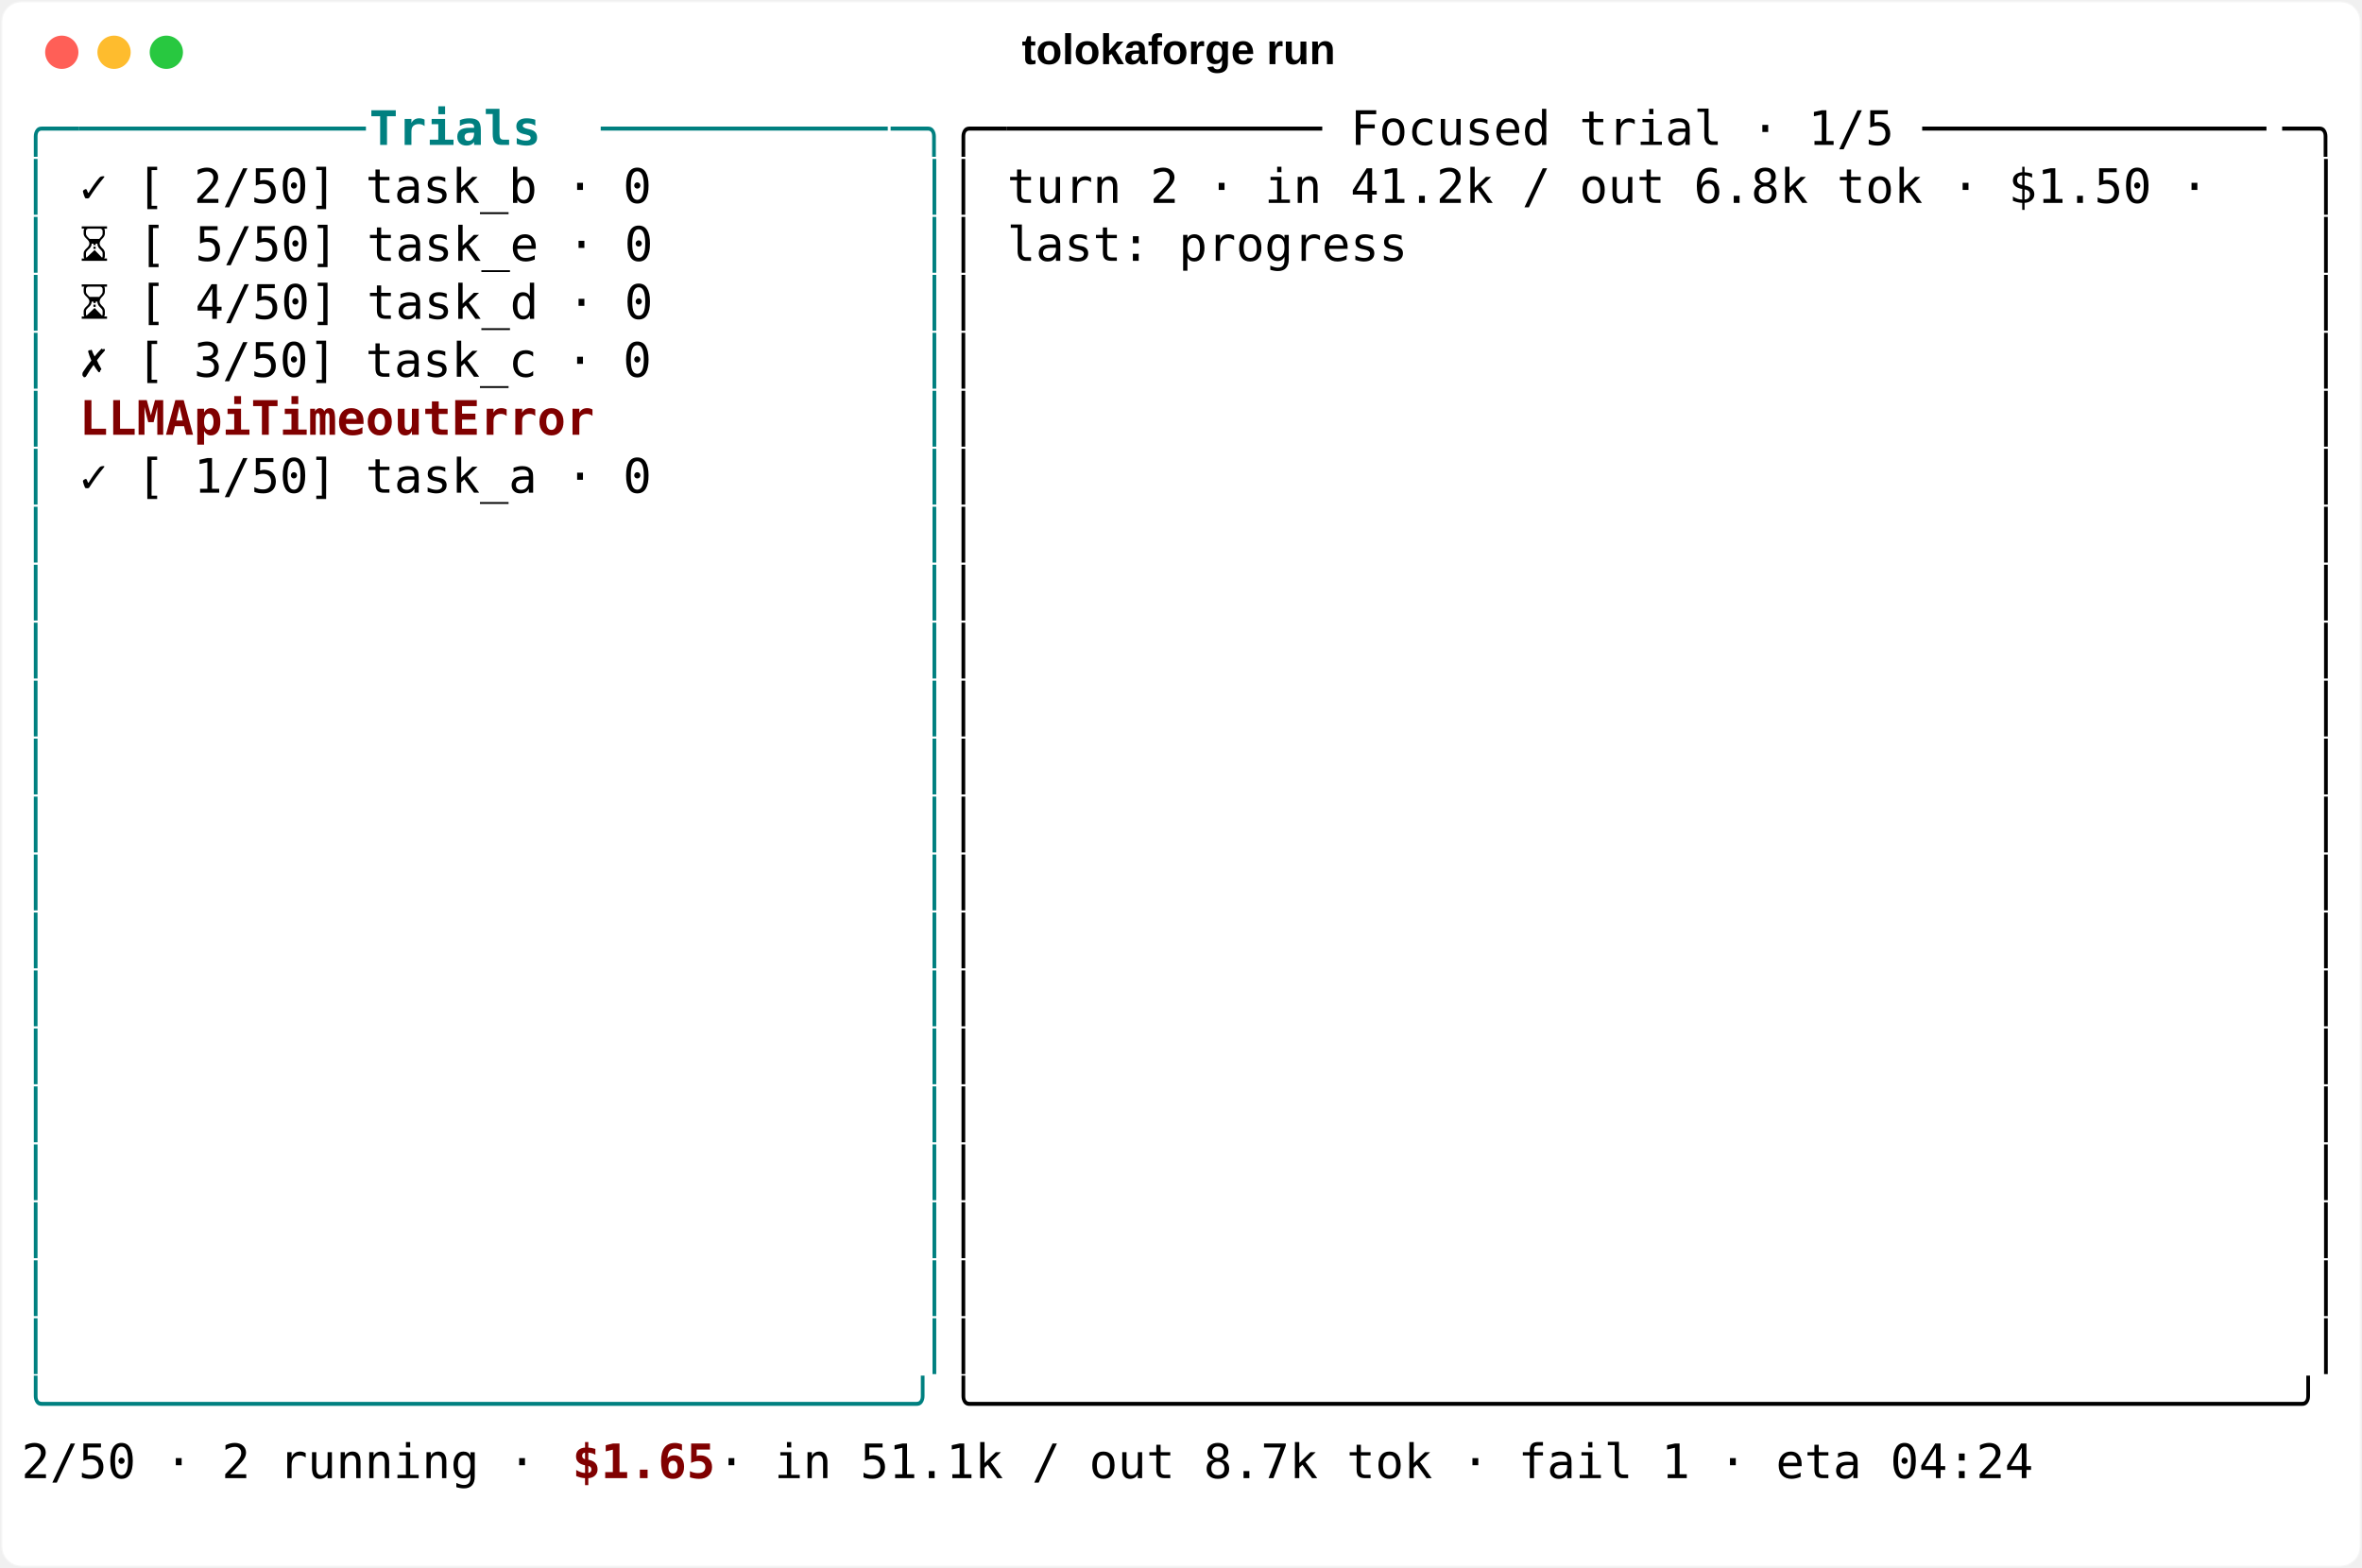
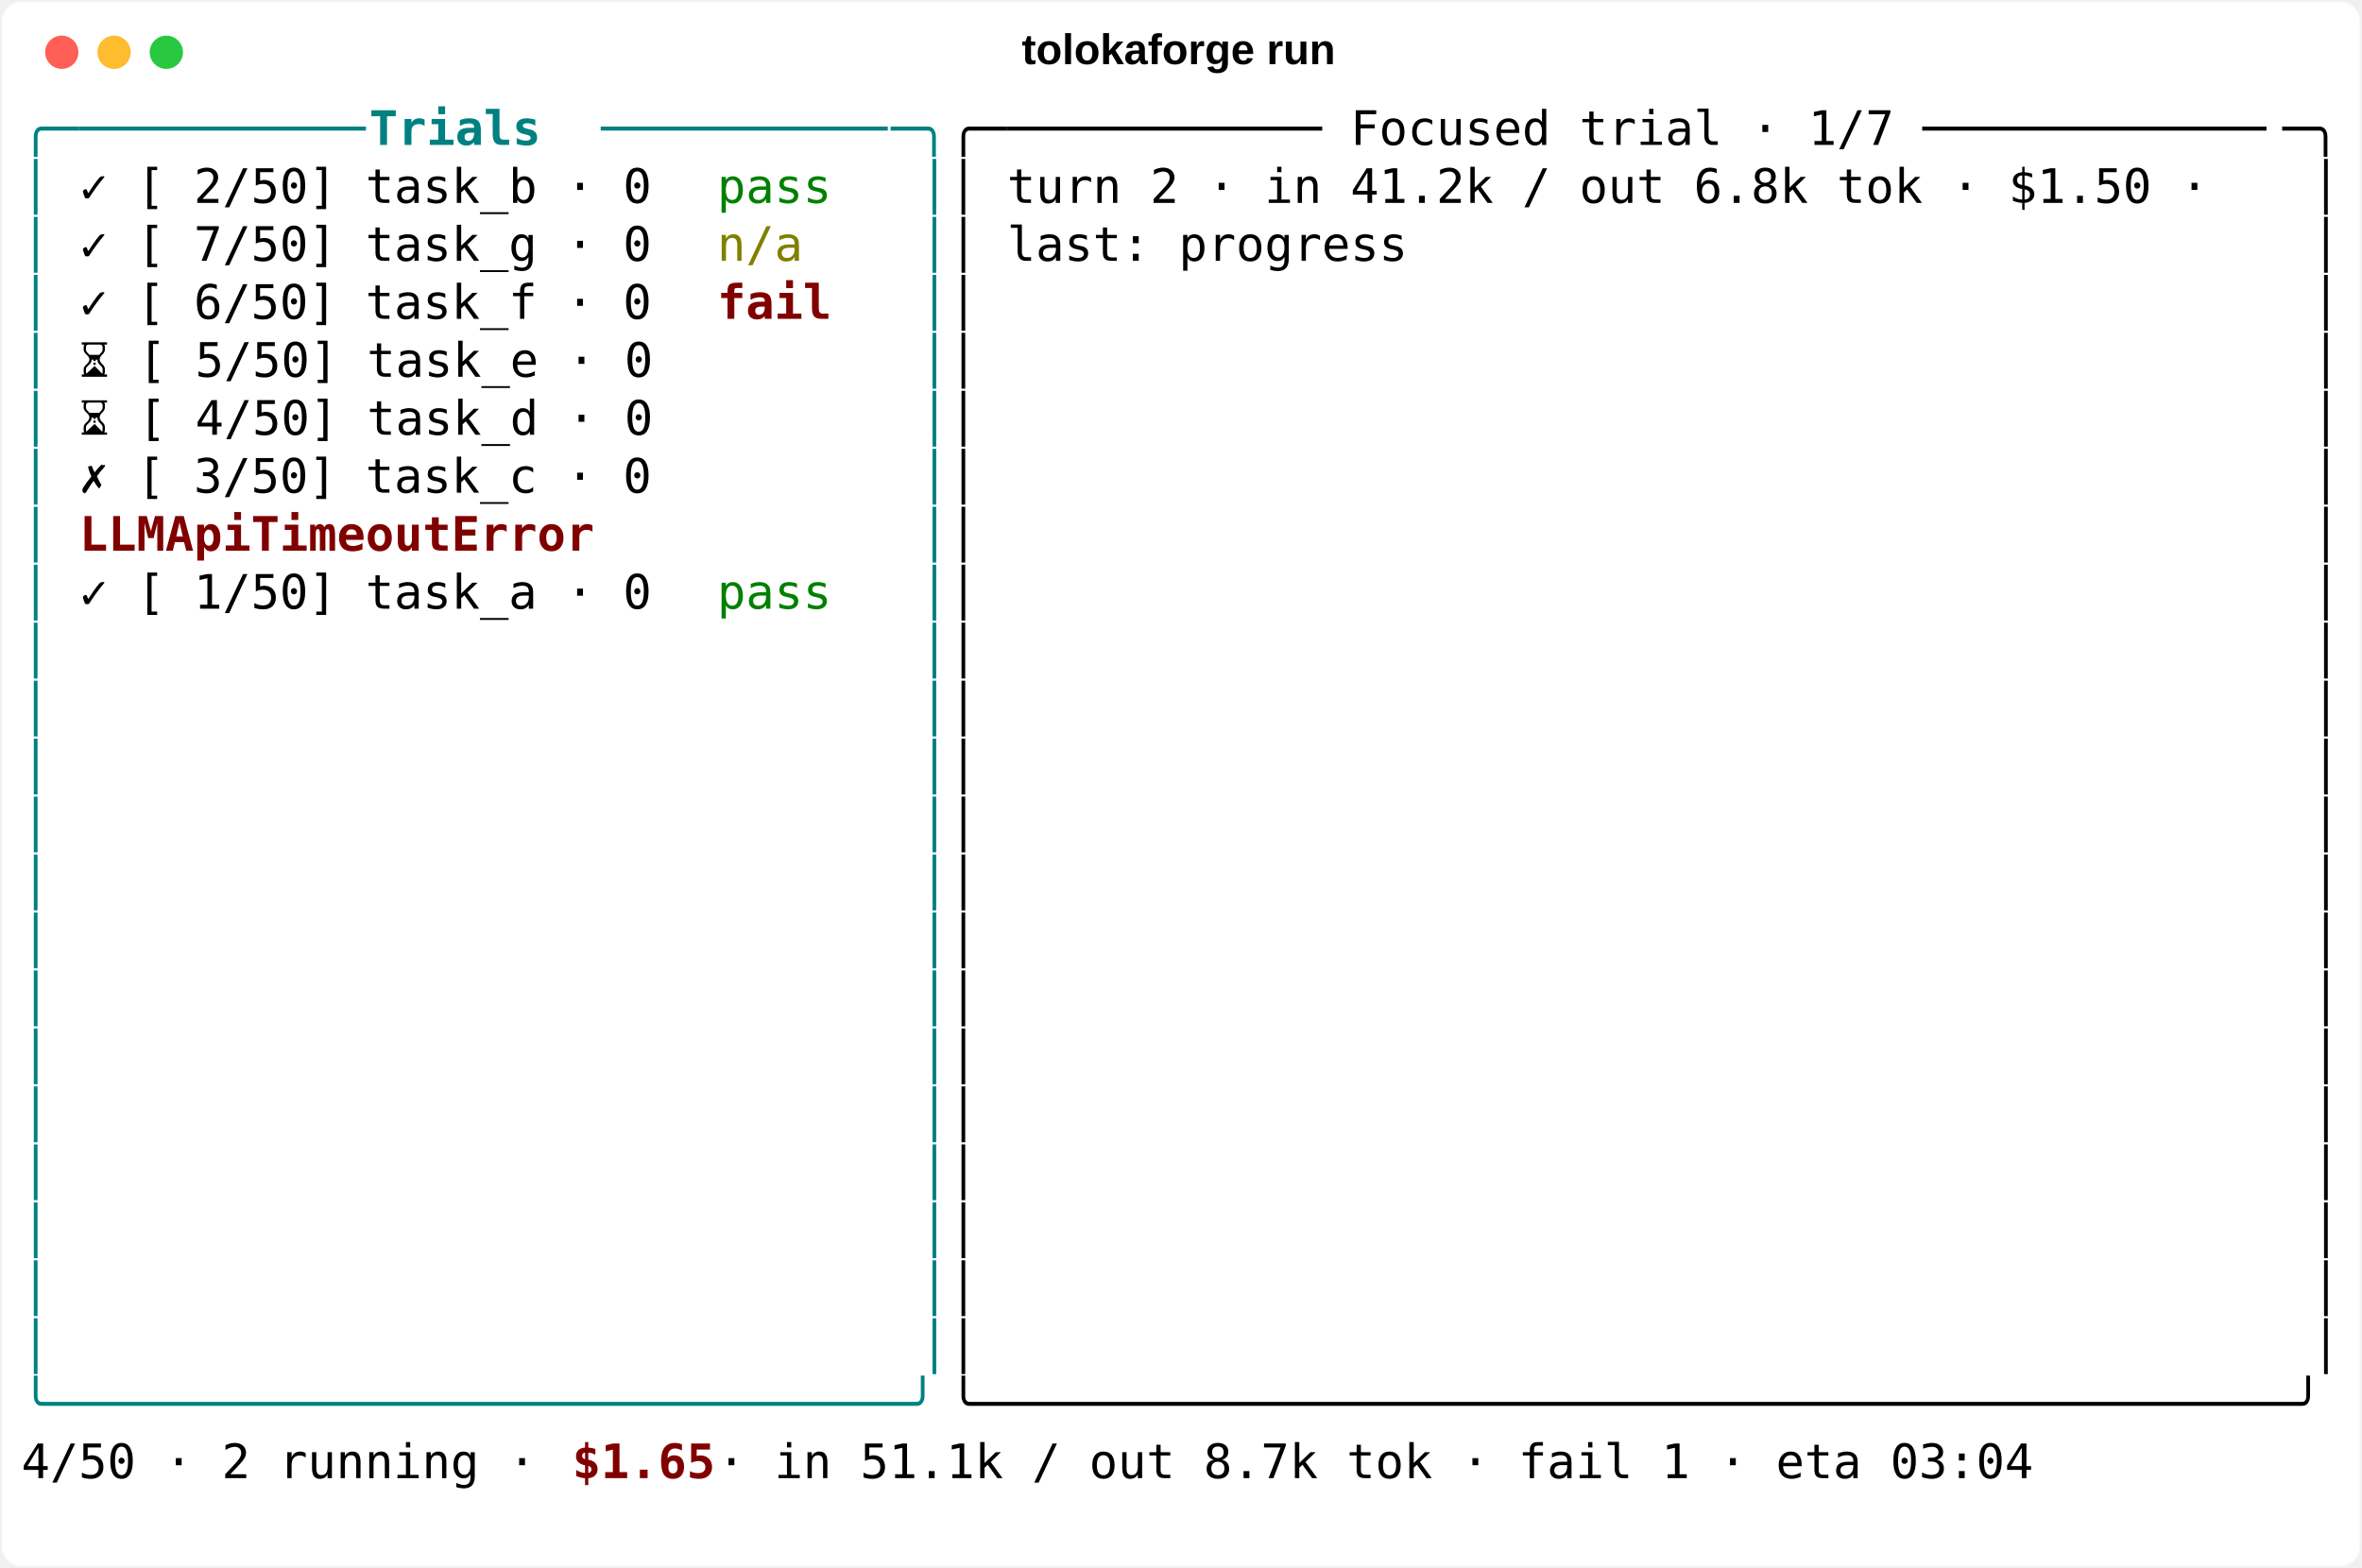
<svg xmlns="http://www.w3.org/2000/svg" class="rich-terminal" viewBox="0 0 994 660.0">
  <style>

    @font-face {
        font-family: "Fira Code";
        src: local("FiraCode-Regular"),
                url("https://cdnjs.cloudflare.com/ajax/libs/firacode/6.2.0/woff2/FiraCode-Regular.woff2") format("woff2"),
                url("https://cdnjs.cloudflare.com/ajax/libs/firacode/6.2.0/woff/FiraCode-Regular.woff") format("woff");
        font-style: normal;
        font-weight: 400;
    }
    @font-face {
        font-family: "Fira Code";
        src: local("FiraCode-Bold"),
                url("https://cdnjs.cloudflare.com/ajax/libs/firacode/6.2.0/woff2/FiraCode-Bold.woff2") format("woff2"),
                url("https://cdnjs.cloudflare.com/ajax/libs/firacode/6.2.0/woff/FiraCode-Bold.woff") format("woff");
        font-style: bold;
        font-weight: 700;
    }

    .tolokaforge-run-display-matrix {
        font-family: Fira Code, monospace;
        font-size: 20px;
        line-height: 24.4px;
        font-variant-east-asian: full-width;
    }

    .tolokaforge-run-display-title {
        font-size: 18px;
        font-weight: bold;
        font-family: arial;
    }

    .tolokaforge-run-display-r1 { fill: #008080;font-weight: bold }
.tolokaforge-run-display-r2 { fill: #000000 }
- .tolokaforge-run-display-r3 { fill: #800000;font-weight: bold }
+ .tolokaforge-run-display-r3 { fill: #008000 }
+ .tolokaforge-run-display-r4 { fill: #808000 }
+ .tolokaforge-run-display-r5 { fill: #800000;font-weight: bold }
    </style>
  <defs>
    <clipPath id="tolokaforge-run-display-clip-terminal">
      <rect x="0" y="0" width="975.0" height="609.0" />
    </clipPath>
    <clipPath id="tolokaforge-run-display-line-0">
      <rect x="0" y="1.5" width="976" height="24.65" />
    </clipPath>
    <clipPath id="tolokaforge-run-display-line-1">
      <rect x="0" y="25.9" width="976" height="24.65" />
    </clipPath>
    <clipPath id="tolokaforge-run-display-line-2">
      <rect x="0" y="50.3" width="976" height="24.65" />
    </clipPath>
    <clipPath id="tolokaforge-run-display-line-3">
      <rect x="0" y="74.7" width="976" height="24.65" />
    </clipPath>
    <clipPath id="tolokaforge-run-display-line-4">
      <rect x="0" y="99.1" width="976" height="24.65" />
    </clipPath>
    <clipPath id="tolokaforge-run-display-line-5">
      <rect x="0" y="123.5" width="976" height="24.65" />
    </clipPath>
    <clipPath id="tolokaforge-run-display-line-6">
      <rect x="0" y="147.9" width="976" height="24.65" />
    </clipPath>
    <clipPath id="tolokaforge-run-display-line-7">
      <rect x="0" y="172.3" width="976" height="24.65" />
    </clipPath>
    <clipPath id="tolokaforge-run-display-line-8">
      <rect x="0" y="196.7" width="976" height="24.65" />
    </clipPath>
    <clipPath id="tolokaforge-run-display-line-9">
      <rect x="0" y="221.1" width="976" height="24.65" />
    </clipPath>
    <clipPath id="tolokaforge-run-display-line-10">
      <rect x="0" y="245.5" width="976" height="24.65" />
    </clipPath>
    <clipPath id="tolokaforge-run-display-line-11">
      <rect x="0" y="269.9" width="976" height="24.65" />
    </clipPath>
    <clipPath id="tolokaforge-run-display-line-12">
      <rect x="0" y="294.3" width="976" height="24.65" />
    </clipPath>
    <clipPath id="tolokaforge-run-display-line-13">
      <rect x="0" y="318.7" width="976" height="24.65" />
    </clipPath>
    <clipPath id="tolokaforge-run-display-line-14">
      <rect x="0" y="343.1" width="976" height="24.65" />
    </clipPath>
    <clipPath id="tolokaforge-run-display-line-15">
      <rect x="0" y="367.5" width="976" height="24.65" />
    </clipPath>
    <clipPath id="tolokaforge-run-display-line-16">
      <rect x="0" y="391.9" width="976" height="24.65" />
    </clipPath>
    <clipPath id="tolokaforge-run-display-line-17">
      <rect x="0" y="416.3" width="976" height="24.65" />
    </clipPath>
    <clipPath id="tolokaforge-run-display-line-18">
      <rect x="0" y="440.7" width="976" height="24.65" />
    </clipPath>
    <clipPath id="tolokaforge-run-display-line-19">
      <rect x="0" y="465.1" width="976" height="24.65" />
    </clipPath>
    <clipPath id="tolokaforge-run-display-line-20">
      <rect x="0" y="489.5" width="976" height="24.65" />
    </clipPath>
    <clipPath id="tolokaforge-run-display-line-21">
      <rect x="0" y="513.9" width="976" height="24.65" />
    </clipPath>
    <clipPath id="tolokaforge-run-display-line-22">
      <rect x="0" y="538.3" width="976" height="24.65" />
    </clipPath>
    <clipPath id="tolokaforge-run-display-line-23">
      <rect x="0" y="562.7" width="976" height="24.65" />
    </clipPath>
  </defs>
  <rect fill="#ffffff" stroke="rgba(255,255,255,0.35)" stroke-width="1" x="1" y="1" width="992" height="658" rx="8" />
  <text class="tolokaforge-run-display-title" fill="#000000" text-anchor="middle" x="496" y="27">tolokaforge run</text>
  <g transform="translate(26,22)">
    <circle cx="0" cy="0" r="7" fill="#ff5f57" />
    <circle cx="22" cy="0" r="7" fill="#febc2e" />
    <circle cx="44" cy="0" r="7" fill="#28c840" />
  </g>
  <g transform="translate(9, 41)" clip-path="url(#tolokaforge-run-display-clip-terminal)">
    <g class="tolokaforge-run-display-matrix">
      <text class="tolokaforge-run-display-r1" x="0" y="20" textLength="24.4" clip-path="url(#tolokaforge-run-display-line-0)">╭─</text>
      <text class="tolokaforge-run-display-r1" x="24.4" y="20" textLength="122" clip-path="url(#tolokaforge-run-display-line-0)">──────────</text>
      <text class="tolokaforge-run-display-r1" x="146.4" y="20" textLength="97.6" clip-path="url(#tolokaforge-run-display-line-0)"> Trials </text>
      <text class="tolokaforge-run-display-r1" x="244" y="20" textLength="122" clip-path="url(#tolokaforge-run-display-line-0)">──────────</text>
      <text class="tolokaforge-run-display-r1" x="366" y="20" textLength="24.4" clip-path="url(#tolokaforge-run-display-line-0)">─╮</text>
      <text class="tolokaforge-run-display-r2" x="390.4" y="20" textLength="24.4" clip-path="url(#tolokaforge-run-display-line-0)">╭─</text>
-       <text class="tolokaforge-run-display-r2" x="414.8" y="20" textLength="536.8" clip-path="url(#tolokaforge-run-display-line-0)">─────────── Focused trial · 1/5 ────────────</text>
+       <text class="tolokaforge-run-display-r2" x="414.8" y="20" textLength="536.8" clip-path="url(#tolokaforge-run-display-line-0)">─────────── Focused trial · 1/7 ────────────</text>
      <text class="tolokaforge-run-display-r2" x="951.6" y="20" textLength="24.4" clip-path="url(#tolokaforge-run-display-line-0)">─╮</text>
      <text class="tolokaforge-run-display-r2" x="976" y="20" textLength="12.2" clip-path="url(#tolokaforge-run-display-line-0)">
</text>
      <text class="tolokaforge-run-display-r1" x="0" y="44.4" textLength="12.2" clip-path="url(#tolokaforge-run-display-line-1)">│</text>
-       <text class="tolokaforge-run-display-r2" x="24.4" y="44.4" textLength="244" clip-path="url(#tolokaforge-run-display-line-1)">✓ [ 2/50] task_b · 0</text>
+       <text class="tolokaforge-run-display-r2" x="24.4" y="44.4" textLength="268.4" clip-path="url(#tolokaforge-run-display-line-1)">✓ [ 2/50] task_b · 0  </text>
+       <text class="tolokaforge-run-display-r3" x="292.8" y="44.4" textLength="48.8" clip-path="url(#tolokaforge-run-display-line-1)">pass</text>
      <text class="tolokaforge-run-display-r1" x="378.2" y="44.4" textLength="12.2" clip-path="url(#tolokaforge-run-display-line-1)">│</text>
      <text class="tolokaforge-run-display-r2" x="390.4" y="44.4" textLength="12.2" clip-path="url(#tolokaforge-run-display-line-1)">│</text>
      <text class="tolokaforge-run-display-r2" x="414.8" y="44.4" textLength="524.6" clip-path="url(#tolokaforge-run-display-line-1)">turn 2 · in 41.2k / out 6.8k tok · $1.50 · </text>
      <text class="tolokaforge-run-display-r2" x="963.8" y="44.4" textLength="12.2" clip-path="url(#tolokaforge-run-display-line-1)">│</text>
      <text class="tolokaforge-run-display-r2" x="976" y="44.4" textLength="12.2" clip-path="url(#tolokaforge-run-display-line-1)">
</text>
      <text class="tolokaforge-run-display-r1" x="0" y="68.8" textLength="12.2" clip-path="url(#tolokaforge-run-display-line-2)">│</text>
-       <text class="tolokaforge-run-display-r2" x="24.4" y="68.8" textLength="244" clip-path="url(#tolokaforge-run-display-line-2)">⏳ [ 5/50] task_e · 0</text>
+       <text class="tolokaforge-run-display-r2" x="24.4" y="68.8" textLength="268.4" clip-path="url(#tolokaforge-run-display-line-2)">✓ [ 7/50] task_g · 0  </text>
+       <text class="tolokaforge-run-display-r4" x="292.8" y="68.8" textLength="36.6" clip-path="url(#tolokaforge-run-display-line-2)">n/a</text>
      <text class="tolokaforge-run-display-r1" x="378.2" y="68.8" textLength="12.2" clip-path="url(#tolokaforge-run-display-line-2)">│</text>
      <text class="tolokaforge-run-display-r2" x="390.4" y="68.8" textLength="12.2" clip-path="url(#tolokaforge-run-display-line-2)">│</text>
      <text class="tolokaforge-run-display-r2" x="414.8" y="68.8" textLength="170.8" clip-path="url(#tolokaforge-run-display-line-2)">last: progress</text>
      <text class="tolokaforge-run-display-r2" x="963.8" y="68.8" textLength="12.2" clip-path="url(#tolokaforge-run-display-line-2)">│</text>
      <text class="tolokaforge-run-display-r2" x="976" y="68.8" textLength="12.2" clip-path="url(#tolokaforge-run-display-line-2)">
</text>
      <text class="tolokaforge-run-display-r1" x="0" y="93.2" textLength="12.2" clip-path="url(#tolokaforge-run-display-line-3)">│</text>
-       <text class="tolokaforge-run-display-r2" x="24.4" y="93.2" textLength="244" clip-path="url(#tolokaforge-run-display-line-3)">⏳ [ 4/50] task_d · 0</text>
+       <text class="tolokaforge-run-display-r2" x="24.4" y="93.2" textLength="268.4" clip-path="url(#tolokaforge-run-display-line-3)">✓ [ 6/50] task_f · 0  </text>
+       <text class="tolokaforge-run-display-r5" x="292.8" y="93.2" textLength="48.8" clip-path="url(#tolokaforge-run-display-line-3)">fail</text>
      <text class="tolokaforge-run-display-r1" x="378.2" y="93.2" textLength="12.2" clip-path="url(#tolokaforge-run-display-line-3)">│</text>
      <text class="tolokaforge-run-display-r2" x="390.4" y="93.2" textLength="12.2" clip-path="url(#tolokaforge-run-display-line-3)">│</text>
      <text class="tolokaforge-run-display-r2" x="963.8" y="93.2" textLength="12.2" clip-path="url(#tolokaforge-run-display-line-3)">│</text>
      <text class="tolokaforge-run-display-r2" x="976" y="93.2" textLength="12.2" clip-path="url(#tolokaforge-run-display-line-3)">
</text>
      <text class="tolokaforge-run-display-r1" x="0" y="117.6" textLength="12.2" clip-path="url(#tolokaforge-run-display-line-4)">│</text>
-       <text class="tolokaforge-run-display-r2" x="24.4" y="117.6" textLength="268.4" clip-path="url(#tolokaforge-run-display-line-4)">✗ [ 3/50] task_c · 0  </text>
+       <text class="tolokaforge-run-display-r2" x="24.4" y="117.6" textLength="244" clip-path="url(#tolokaforge-run-display-line-4)">⏳ [ 5/50] task_e · 0</text>
      <text class="tolokaforge-run-display-r1" x="378.2" y="117.6" textLength="12.2" clip-path="url(#tolokaforge-run-display-line-4)">│</text>
      <text class="tolokaforge-run-display-r2" x="390.4" y="117.6" textLength="12.2" clip-path="url(#tolokaforge-run-display-line-4)">│</text>
      <text class="tolokaforge-run-display-r2" x="963.8" y="117.6" textLength="12.2" clip-path="url(#tolokaforge-run-display-line-4)">│</text>
      <text class="tolokaforge-run-display-r2" x="976" y="117.6" textLength="12.2" clip-path="url(#tolokaforge-run-display-line-4)">
</text>
      <text class="tolokaforge-run-display-r1" x="0" y="142" textLength="12.2" clip-path="url(#tolokaforge-run-display-line-5)">│</text>
-       <text class="tolokaforge-run-display-r3" x="24.4" y="142" textLength="219.6" clip-path="url(#tolokaforge-run-display-line-5)">LLMApiTimeoutError</text>
+       <text class="tolokaforge-run-display-r2" x="24.4" y="142" textLength="244" clip-path="url(#tolokaforge-run-display-line-5)">⏳ [ 4/50] task_d · 0</text>
      <text class="tolokaforge-run-display-r1" x="378.2" y="142" textLength="12.2" clip-path="url(#tolokaforge-run-display-line-5)">│</text>
      <text class="tolokaforge-run-display-r2" x="390.4" y="142" textLength="12.2" clip-path="url(#tolokaforge-run-display-line-5)">│</text>
      <text class="tolokaforge-run-display-r2" x="963.8" y="142" textLength="12.2" clip-path="url(#tolokaforge-run-display-line-5)">│</text>
      <text class="tolokaforge-run-display-r2" x="976" y="142" textLength="12.2" clip-path="url(#tolokaforge-run-display-line-5)">
</text>
      <text class="tolokaforge-run-display-r1" x="0" y="166.4" textLength="12.2" clip-path="url(#tolokaforge-run-display-line-6)">│</text>
-       <text class="tolokaforge-run-display-r2" x="24.4" y="166.4" textLength="244" clip-path="url(#tolokaforge-run-display-line-6)">✓ [ 1/50] task_a · 0</text>
+       <text class="tolokaforge-run-display-r2" x="24.4" y="166.4" textLength="268.4" clip-path="url(#tolokaforge-run-display-line-6)">✗ [ 3/50] task_c · 0  </text>
      <text class="tolokaforge-run-display-r1" x="378.2" y="166.4" textLength="12.2" clip-path="url(#tolokaforge-run-display-line-6)">│</text>
      <text class="tolokaforge-run-display-r2" x="390.4" y="166.4" textLength="12.2" clip-path="url(#tolokaforge-run-display-line-6)">│</text>
      <text class="tolokaforge-run-display-r2" x="963.8" y="166.4" textLength="12.2" clip-path="url(#tolokaforge-run-display-line-6)">│</text>
      <text class="tolokaforge-run-display-r2" x="976" y="166.4" textLength="12.2" clip-path="url(#tolokaforge-run-display-line-6)">
</text>
      <text class="tolokaforge-run-display-r1" x="0" y="190.8" textLength="12.2" clip-path="url(#tolokaforge-run-display-line-7)">│</text>
+       <text class="tolokaforge-run-display-r5" x="24.4" y="190.8" textLength="219.6" clip-path="url(#tolokaforge-run-display-line-7)">LLMApiTimeoutError</text>
      <text class="tolokaforge-run-display-r1" x="378.2" y="190.8" textLength="12.2" clip-path="url(#tolokaforge-run-display-line-7)">│</text>
      <text class="tolokaforge-run-display-r2" x="390.4" y="190.8" textLength="12.2" clip-path="url(#tolokaforge-run-display-line-7)">│</text>
      <text class="tolokaforge-run-display-r2" x="963.8" y="190.8" textLength="12.2" clip-path="url(#tolokaforge-run-display-line-7)">│</text>
      <text class="tolokaforge-run-display-r2" x="976" y="190.8" textLength="12.2" clip-path="url(#tolokaforge-run-display-line-7)">
</text>
      <text class="tolokaforge-run-display-r1" x="0" y="215.2" textLength="12.2" clip-path="url(#tolokaforge-run-display-line-8)">│</text>
+       <text class="tolokaforge-run-display-r2" x="24.4" y="215.2" textLength="268.4" clip-path="url(#tolokaforge-run-display-line-8)">✓ [ 1/50] task_a · 0  </text>
+       <text class="tolokaforge-run-display-r3" x="292.8" y="215.2" textLength="48.8" clip-path="url(#tolokaforge-run-display-line-8)">pass</text>
      <text class="tolokaforge-run-display-r1" x="378.2" y="215.2" textLength="12.2" clip-path="url(#tolokaforge-run-display-line-8)">│</text>
      <text class="tolokaforge-run-display-r2" x="390.4" y="215.2" textLength="12.2" clip-path="url(#tolokaforge-run-display-line-8)">│</text>
      <text class="tolokaforge-run-display-r2" x="963.8" y="215.2" textLength="12.2" clip-path="url(#tolokaforge-run-display-line-8)">│</text>
      <text class="tolokaforge-run-display-r2" x="976" y="215.2" textLength="12.2" clip-path="url(#tolokaforge-run-display-line-8)">
</text>
      <text class="tolokaforge-run-display-r1" x="0" y="239.6" textLength="12.2" clip-path="url(#tolokaforge-run-display-line-9)">│</text>
      <text class="tolokaforge-run-display-r1" x="378.2" y="239.6" textLength="12.2" clip-path="url(#tolokaforge-run-display-line-9)">│</text>
      <text class="tolokaforge-run-display-r2" x="390.4" y="239.6" textLength="12.2" clip-path="url(#tolokaforge-run-display-line-9)">│</text>
      <text class="tolokaforge-run-display-r2" x="963.8" y="239.6" textLength="12.2" clip-path="url(#tolokaforge-run-display-line-9)">│</text>
      <text class="tolokaforge-run-display-r2" x="976" y="239.6" textLength="12.2" clip-path="url(#tolokaforge-run-display-line-9)">
</text>
      <text class="tolokaforge-run-display-r1" x="0" y="264" textLength="12.2" clip-path="url(#tolokaforge-run-display-line-10)">│</text>
      <text class="tolokaforge-run-display-r1" x="378.2" y="264" textLength="12.2" clip-path="url(#tolokaforge-run-display-line-10)">│</text>
      <text class="tolokaforge-run-display-r2" x="390.4" y="264" textLength="12.2" clip-path="url(#tolokaforge-run-display-line-10)">│</text>
      <text class="tolokaforge-run-display-r2" x="963.8" y="264" textLength="12.2" clip-path="url(#tolokaforge-run-display-line-10)">│</text>
      <text class="tolokaforge-run-display-r2" x="976" y="264" textLength="12.2" clip-path="url(#tolokaforge-run-display-line-10)">
</text>
      <text class="tolokaforge-run-display-r1" x="0" y="288.4" textLength="12.2" clip-path="url(#tolokaforge-run-display-line-11)">│</text>
      <text class="tolokaforge-run-display-r1" x="378.2" y="288.4" textLength="12.2" clip-path="url(#tolokaforge-run-display-line-11)">│</text>
      <text class="tolokaforge-run-display-r2" x="390.4" y="288.4" textLength="12.2" clip-path="url(#tolokaforge-run-display-line-11)">│</text>
      <text class="tolokaforge-run-display-r2" x="963.8" y="288.4" textLength="12.2" clip-path="url(#tolokaforge-run-display-line-11)">│</text>
      <text class="tolokaforge-run-display-r2" x="976" y="288.4" textLength="12.2" clip-path="url(#tolokaforge-run-display-line-11)">
</text>
      <text class="tolokaforge-run-display-r1" x="0" y="312.8" textLength="12.2" clip-path="url(#tolokaforge-run-display-line-12)">│</text>
      <text class="tolokaforge-run-display-r1" x="378.2" y="312.8" textLength="12.2" clip-path="url(#tolokaforge-run-display-line-12)">│</text>
      <text class="tolokaforge-run-display-r2" x="390.4" y="312.8" textLength="12.2" clip-path="url(#tolokaforge-run-display-line-12)">│</text>
      <text class="tolokaforge-run-display-r2" x="963.8" y="312.8" textLength="12.2" clip-path="url(#tolokaforge-run-display-line-12)">│</text>
      <text class="tolokaforge-run-display-r2" x="976" y="312.8" textLength="12.2" clip-path="url(#tolokaforge-run-display-line-12)">
</text>
      <text class="tolokaforge-run-display-r1" x="0" y="337.2" textLength="12.2" clip-path="url(#tolokaforge-run-display-line-13)">│</text>
      <text class="tolokaforge-run-display-r1" x="378.2" y="337.2" textLength="12.2" clip-path="url(#tolokaforge-run-display-line-13)">│</text>
      <text class="tolokaforge-run-display-r2" x="390.4" y="337.2" textLength="12.2" clip-path="url(#tolokaforge-run-display-line-13)">│</text>
      <text class="tolokaforge-run-display-r2" x="963.8" y="337.2" textLength="12.2" clip-path="url(#tolokaforge-run-display-line-13)">│</text>
      <text class="tolokaforge-run-display-r2" x="976" y="337.2" textLength="12.2" clip-path="url(#tolokaforge-run-display-line-13)">
</text>
      <text class="tolokaforge-run-display-r1" x="0" y="361.6" textLength="12.2" clip-path="url(#tolokaforge-run-display-line-14)">│</text>
      <text class="tolokaforge-run-display-r1" x="378.2" y="361.6" textLength="12.2" clip-path="url(#tolokaforge-run-display-line-14)">│</text>
      <text class="tolokaforge-run-display-r2" x="390.4" y="361.6" textLength="12.2" clip-path="url(#tolokaforge-run-display-line-14)">│</text>
      <text class="tolokaforge-run-display-r2" x="963.8" y="361.6" textLength="12.2" clip-path="url(#tolokaforge-run-display-line-14)">│</text>
      <text class="tolokaforge-run-display-r2" x="976" y="361.6" textLength="12.2" clip-path="url(#tolokaforge-run-display-line-14)">
</text>
      <text class="tolokaforge-run-display-r1" x="0" y="386" textLength="12.2" clip-path="url(#tolokaforge-run-display-line-15)">│</text>
      <text class="tolokaforge-run-display-r1" x="378.2" y="386" textLength="12.2" clip-path="url(#tolokaforge-run-display-line-15)">│</text>
      <text class="tolokaforge-run-display-r2" x="390.4" y="386" textLength="12.2" clip-path="url(#tolokaforge-run-display-line-15)">│</text>
      <text class="tolokaforge-run-display-r2" x="963.8" y="386" textLength="12.2" clip-path="url(#tolokaforge-run-display-line-15)">│</text>
      <text class="tolokaforge-run-display-r2" x="976" y="386" textLength="12.2" clip-path="url(#tolokaforge-run-display-line-15)">
</text>
      <text class="tolokaforge-run-display-r1" x="0" y="410.4" textLength="12.2" clip-path="url(#tolokaforge-run-display-line-16)">│</text>
      <text class="tolokaforge-run-display-r1" x="378.2" y="410.4" textLength="12.2" clip-path="url(#tolokaforge-run-display-line-16)">│</text>
      <text class="tolokaforge-run-display-r2" x="390.4" y="410.4" textLength="12.2" clip-path="url(#tolokaforge-run-display-line-16)">│</text>
      <text class="tolokaforge-run-display-r2" x="963.8" y="410.4" textLength="12.2" clip-path="url(#tolokaforge-run-display-line-16)">│</text>
      <text class="tolokaforge-run-display-r2" x="976" y="410.4" textLength="12.2" clip-path="url(#tolokaforge-run-display-line-16)">
</text>
      <text class="tolokaforge-run-display-r1" x="0" y="434.8" textLength="12.2" clip-path="url(#tolokaforge-run-display-line-17)">│</text>
      <text class="tolokaforge-run-display-r1" x="378.2" y="434.8" textLength="12.2" clip-path="url(#tolokaforge-run-display-line-17)">│</text>
      <text class="tolokaforge-run-display-r2" x="390.4" y="434.8" textLength="12.2" clip-path="url(#tolokaforge-run-display-line-17)">│</text>
      <text class="tolokaforge-run-display-r2" x="963.8" y="434.8" textLength="12.2" clip-path="url(#tolokaforge-run-display-line-17)">│</text>
      <text class="tolokaforge-run-display-r2" x="976" y="434.8" textLength="12.2" clip-path="url(#tolokaforge-run-display-line-17)">
</text>
      <text class="tolokaforge-run-display-r1" x="0" y="459.2" textLength="12.2" clip-path="url(#tolokaforge-run-display-line-18)">│</text>
      <text class="tolokaforge-run-display-r1" x="378.2" y="459.2" textLength="12.2" clip-path="url(#tolokaforge-run-display-line-18)">│</text>
      <text class="tolokaforge-run-display-r2" x="390.4" y="459.2" textLength="12.2" clip-path="url(#tolokaforge-run-display-line-18)">│</text>
      <text class="tolokaforge-run-display-r2" x="963.8" y="459.2" textLength="12.2" clip-path="url(#tolokaforge-run-display-line-18)">│</text>
      <text class="tolokaforge-run-display-r2" x="976" y="459.2" textLength="12.2" clip-path="url(#tolokaforge-run-display-line-18)">
</text>
      <text class="tolokaforge-run-display-r1" x="0" y="483.6" textLength="12.2" clip-path="url(#tolokaforge-run-display-line-19)">│</text>
      <text class="tolokaforge-run-display-r1" x="378.2" y="483.6" textLength="12.2" clip-path="url(#tolokaforge-run-display-line-19)">│</text>
      <text class="tolokaforge-run-display-r2" x="390.4" y="483.6" textLength="12.2" clip-path="url(#tolokaforge-run-display-line-19)">│</text>
      <text class="tolokaforge-run-display-r2" x="963.8" y="483.6" textLength="12.2" clip-path="url(#tolokaforge-run-display-line-19)">│</text>
      <text class="tolokaforge-run-display-r2" x="976" y="483.6" textLength="12.2" clip-path="url(#tolokaforge-run-display-line-19)">
</text>
      <text class="tolokaforge-run-display-r1" x="0" y="508" textLength="12.2" clip-path="url(#tolokaforge-run-display-line-20)">│</text>
      <text class="tolokaforge-run-display-r1" x="378.2" y="508" textLength="12.2" clip-path="url(#tolokaforge-run-display-line-20)">│</text>
      <text class="tolokaforge-run-display-r2" x="390.4" y="508" textLength="12.2" clip-path="url(#tolokaforge-run-display-line-20)">│</text>
      <text class="tolokaforge-run-display-r2" x="963.8" y="508" textLength="12.2" clip-path="url(#tolokaforge-run-display-line-20)">│</text>
      <text class="tolokaforge-run-display-r2" x="976" y="508" textLength="12.2" clip-path="url(#tolokaforge-run-display-line-20)">
</text>
      <text class="tolokaforge-run-display-r1" x="0" y="532.4" textLength="12.2" clip-path="url(#tolokaforge-run-display-line-21)">│</text>
      <text class="tolokaforge-run-display-r1" x="378.2" y="532.4" textLength="12.2" clip-path="url(#tolokaforge-run-display-line-21)">│</text>
      <text class="tolokaforge-run-display-r2" x="390.4" y="532.4" textLength="12.2" clip-path="url(#tolokaforge-run-display-line-21)">│</text>
      <text class="tolokaforge-run-display-r2" x="963.8" y="532.4" textLength="12.2" clip-path="url(#tolokaforge-run-display-line-21)">│</text>
      <text class="tolokaforge-run-display-r2" x="976" y="532.4" textLength="12.2" clip-path="url(#tolokaforge-run-display-line-21)">
</text>
      <text class="tolokaforge-run-display-r1" x="0" y="556.8" textLength="390.4" clip-path="url(#tolokaforge-run-display-line-22)">╰──────────────────────────────╯</text>
      <text class="tolokaforge-run-display-r2" x="390.4" y="556.8" textLength="585.6" clip-path="url(#tolokaforge-run-display-line-22)">╰──────────────────────────────────────────────╯</text>
      <text class="tolokaforge-run-display-r2" x="976" y="556.8" textLength="12.2" clip-path="url(#tolokaforge-run-display-line-22)">
</text>
-       <text class="tolokaforge-run-display-r2" x="0" y="581.2" textLength="231.8" clip-path="url(#tolokaforge-run-display-line-23)">2/50 · 2 running · </text>
-       <text class="tolokaforge-run-display-r3" x="231.8" y="581.2" textLength="61" clip-path="url(#tolokaforge-run-display-line-23)">$1.65</text>
-       <text class="tolokaforge-run-display-r2" x="292.8" y="581.2" textLength="573.4" clip-path="url(#tolokaforge-run-display-line-23)"> · in 51.1k / out 8.7k tok · fail 1 · eta 04:24</text>
+       <text class="tolokaforge-run-display-r2" x="0" y="581.2" textLength="231.8" clip-path="url(#tolokaforge-run-display-line-23)">4/50 · 2 running · </text>
+       <text class="tolokaforge-run-display-r5" x="231.8" y="581.2" textLength="61" clip-path="url(#tolokaforge-run-display-line-23)">$1.65</text>
+       <text class="tolokaforge-run-display-r2" x="292.8" y="581.2" textLength="573.4" clip-path="url(#tolokaforge-run-display-line-23)"> · in 51.1k / out 8.7k tok · fail 1 · eta 03:04</text>
      <text class="tolokaforge-run-display-r2" x="976" y="581.2" textLength="12.2" clip-path="url(#tolokaforge-run-display-line-23)">
</text>
      <text class="tolokaforge-run-display-r2" x="976" y="605.6" textLength="12.2" clip-path="url(#tolokaforge-run-display-line-24)">
</text>
    </g>
  </g>
</svg>
